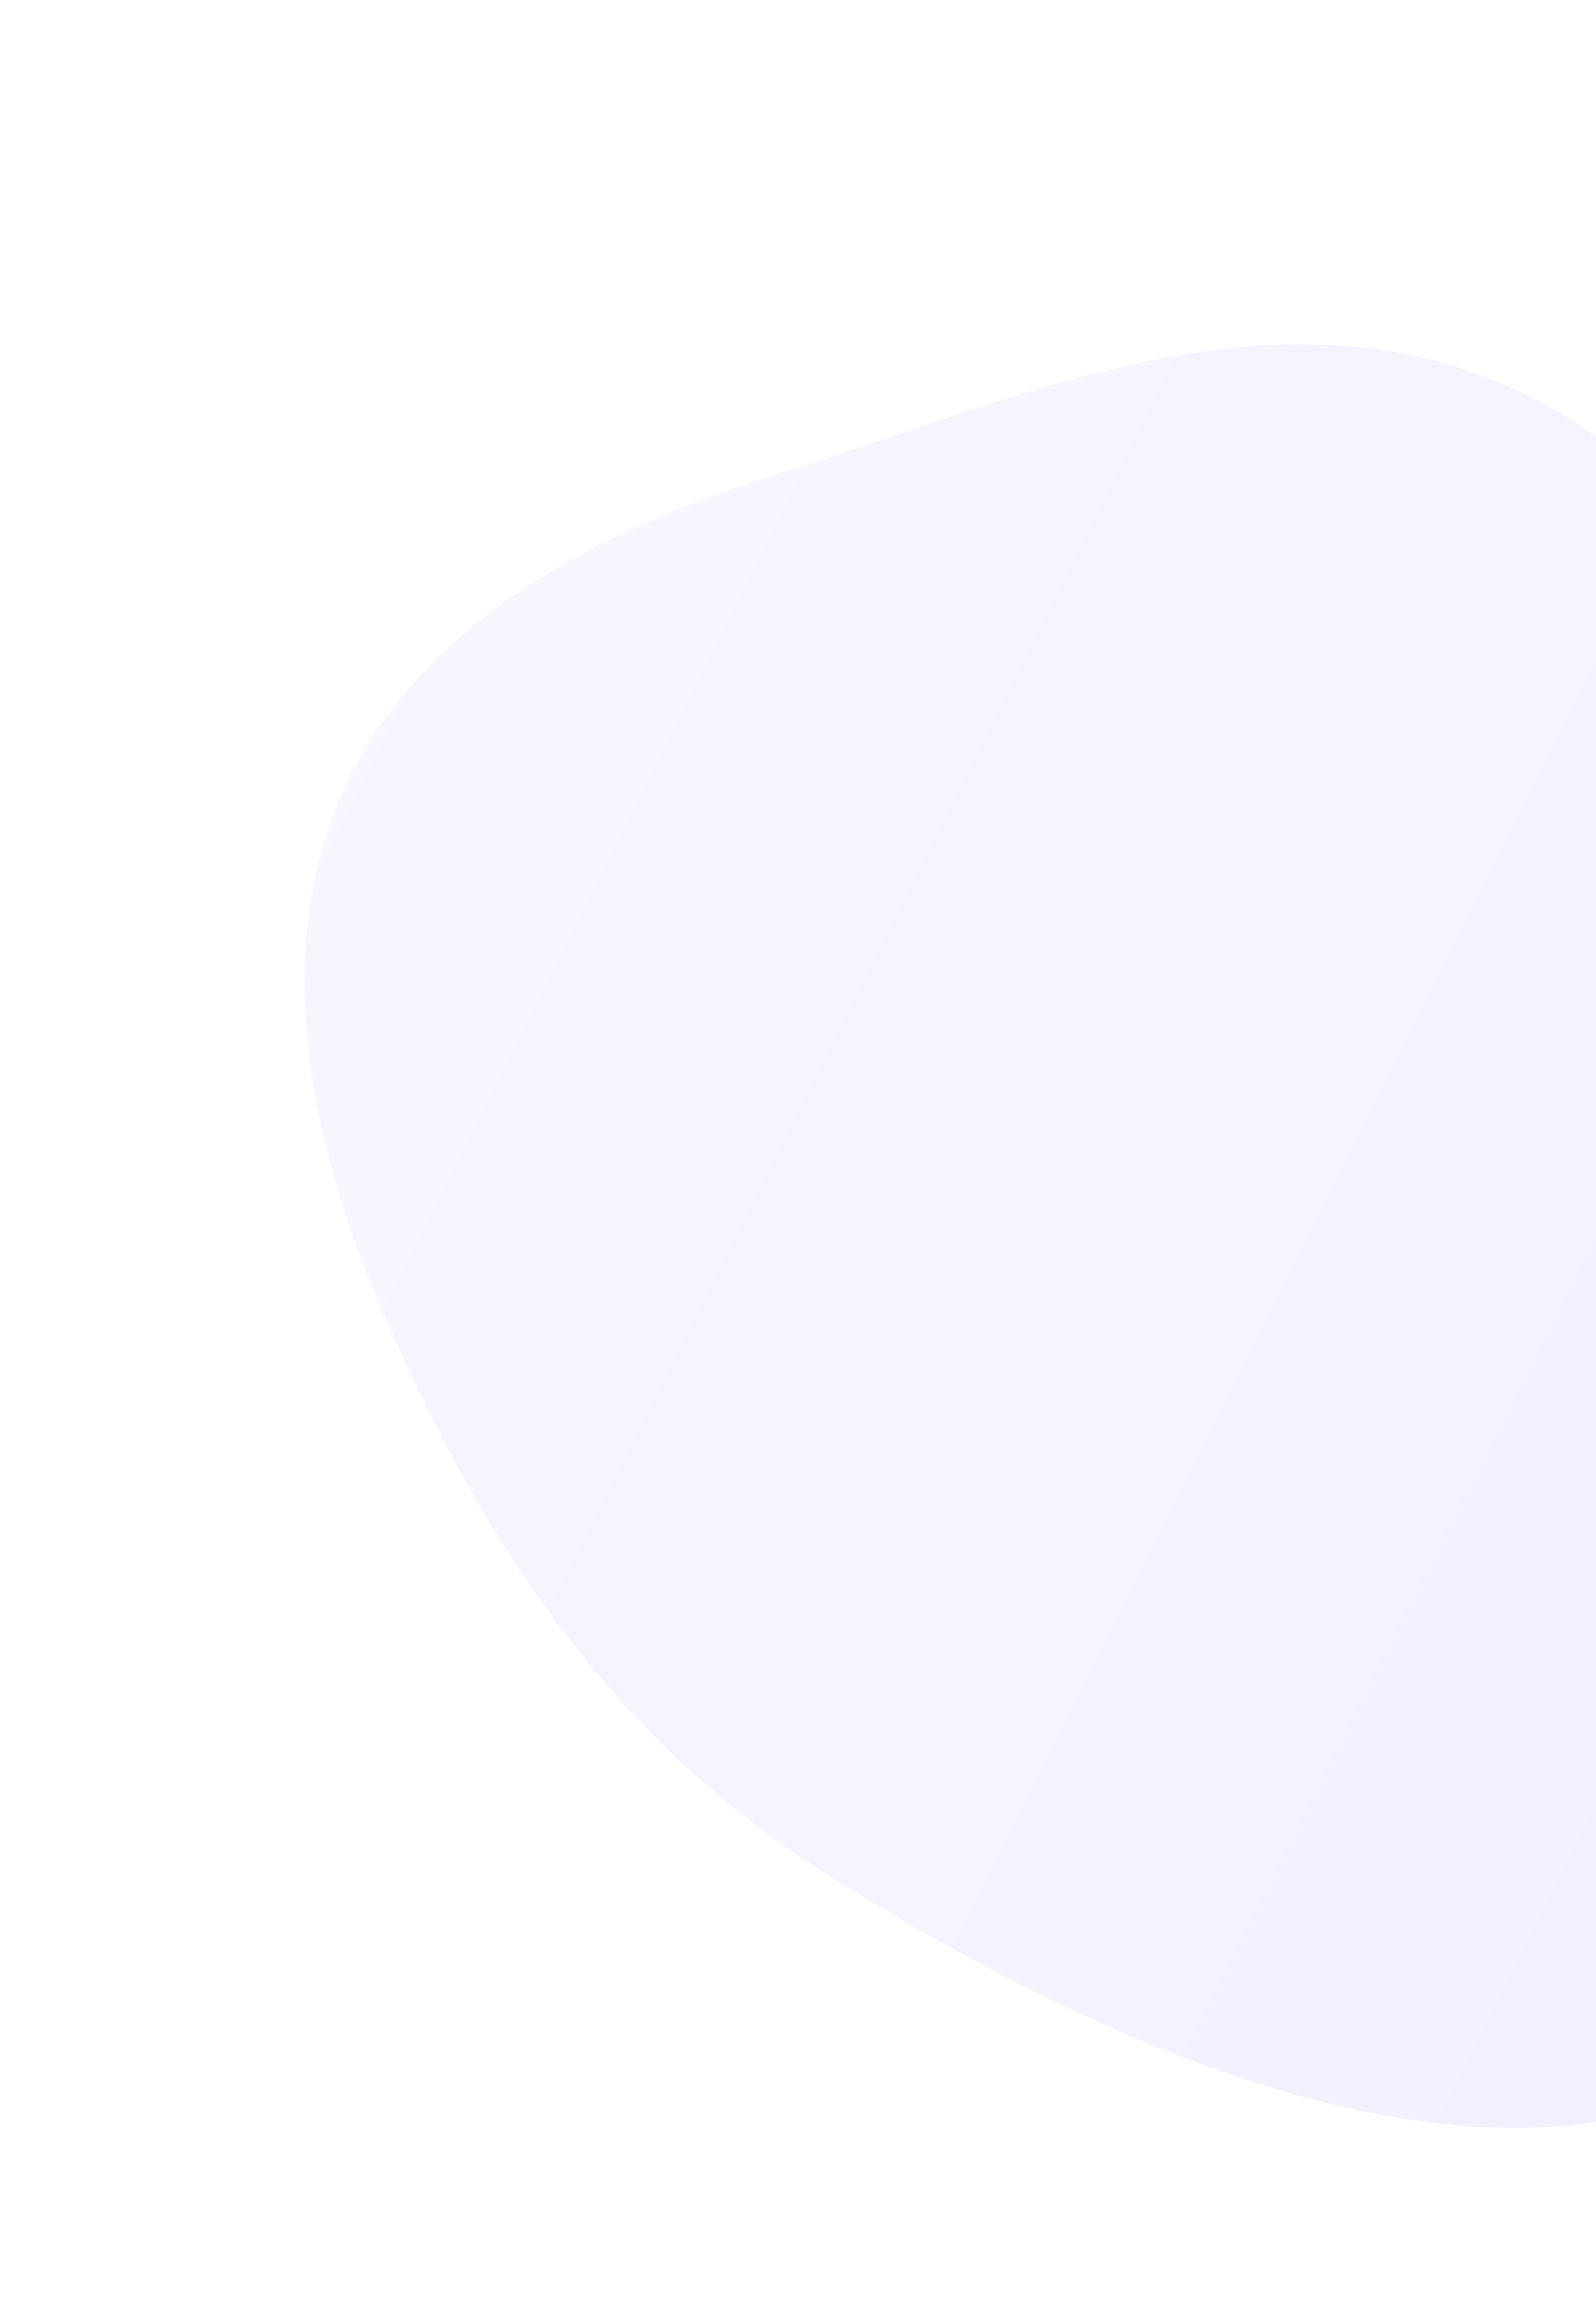
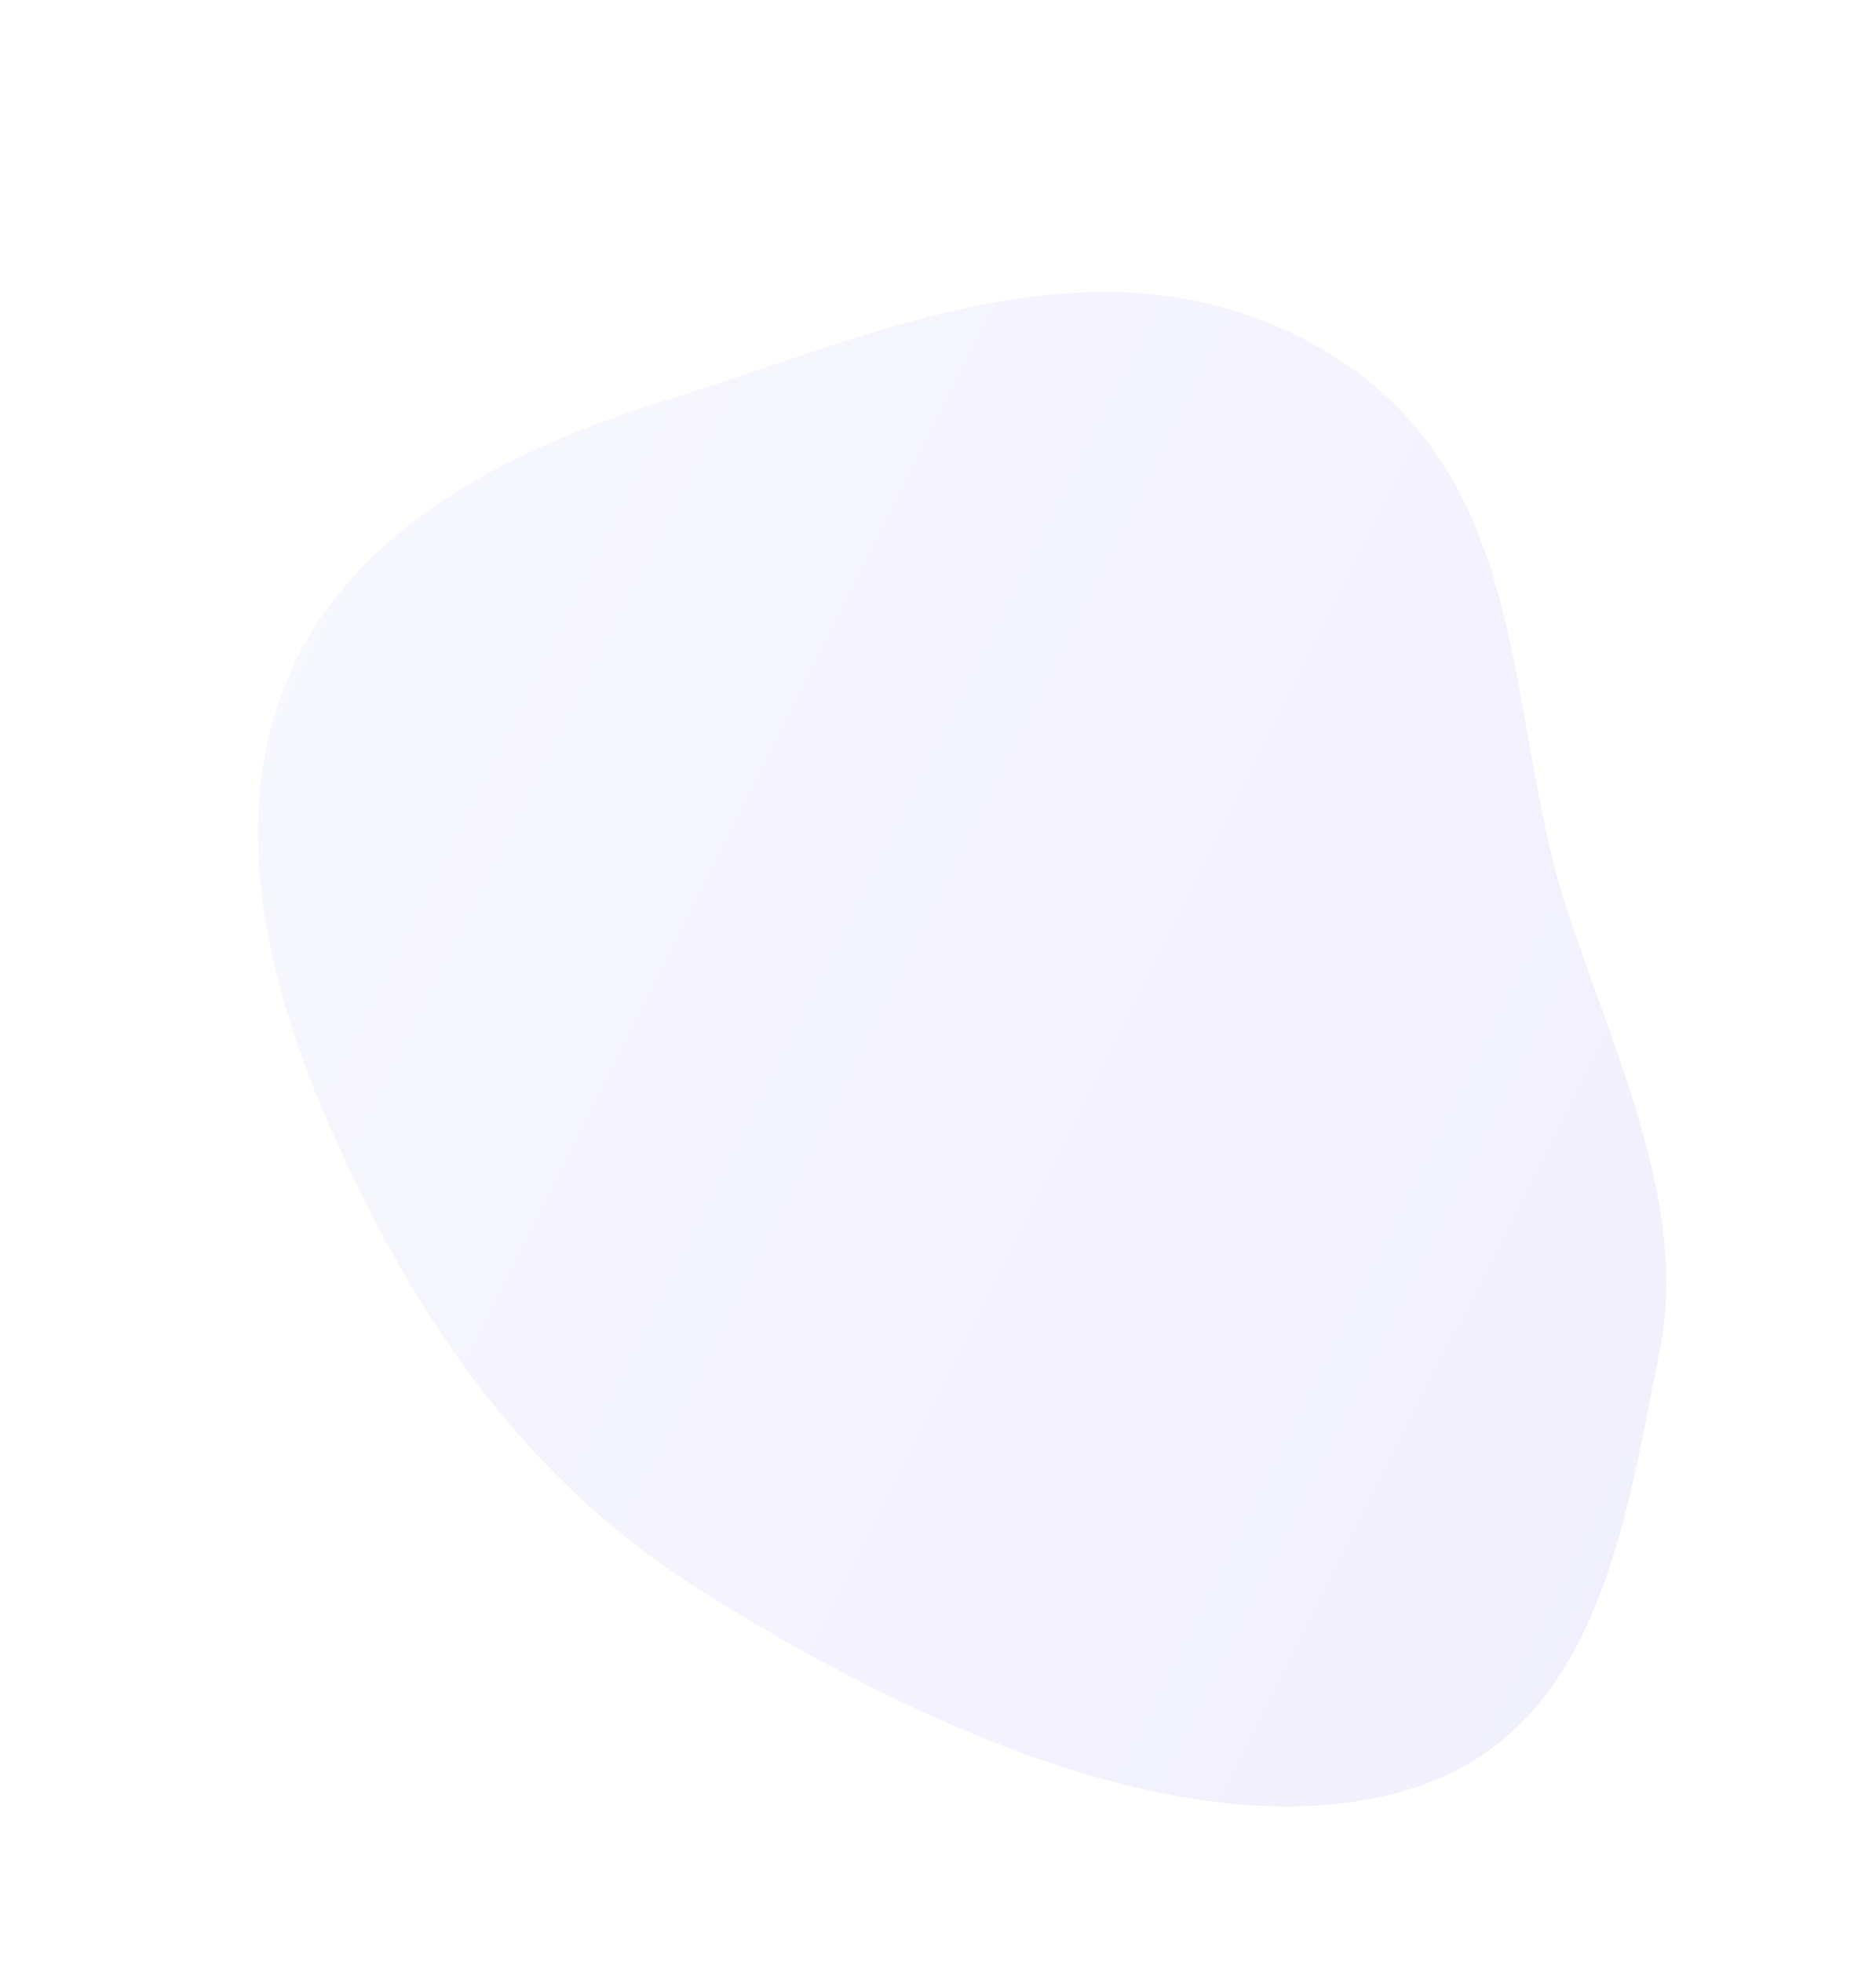
- <svg xmlns="http://www.w3.org/2000/svg" width="736" height="1066" viewBox="0 0 736 1066" fill="none">
-   <path opacity="0.1" fill-rule="evenodd" clip-rule="evenodd" d="M159.968 361.445C125.479 434.325 140.238 522.387 178.359 609.405C219.903 704.237 278.02 799.141 379.907 863.5C496.189 936.951 642.89 1003.32 756.977 974.9C867.911 947.268 882.58 830.602 902.134 733.416C917.225 658.409 880.568 579.996 852.874 498.281C816.381 390.604 835.988 257.426 717.762 189.402C599.305 121.244 473.433 183.279 364.044 217.018C273.797 244.853 195.032 287.348 159.968 361.445Z" fill="url(#paint0_linear_406_2799)" />
+ <svg xmlns="http://www.w3.org/2000/svg" width="1019" height="1066" viewBox="0 0 1019 1066" fill="none">
+   <path opacity="0.1" fill-rule="evenodd" clip-rule="evenodd" d="M159.528 361.313C125.04 434.193 139.799 522.255 177.919 609.272C219.463 704.104 277.581 799.009 379.468 863.368C495.749 936.819 642.45 1003.19 756.538 974.768C867.471 947.135 882.14 830.469 901.694 733.284C916.786 658.277 880.128 579.864 852.434 498.148C815.942 390.472 835.548 257.294 717.323 189.27C598.866 121.112 472.993 183.146 363.605 216.885C273.358 244.721 194.592 287.216 159.528 361.313Z" fill="url(#paint0_linear_406_3151)" />
  <defs>
-     <linearGradient id="paint0_linear_406_2799" x1="170.721" y1="339.882" x2="941.348" y2="726.118" gradientUnits="userSpaceOnUse">
+     <linearGradient id="paint0_linear_406_3151" x1="170.281" y1="339.75" x2="940.908" y2="725.985" gradientUnits="userSpaceOnUse">
      <stop stop-color="#A7A9FA" />
      <stop offset="1" stop-color="#7460ED" />
    </linearGradient>
  </defs>
</svg>
